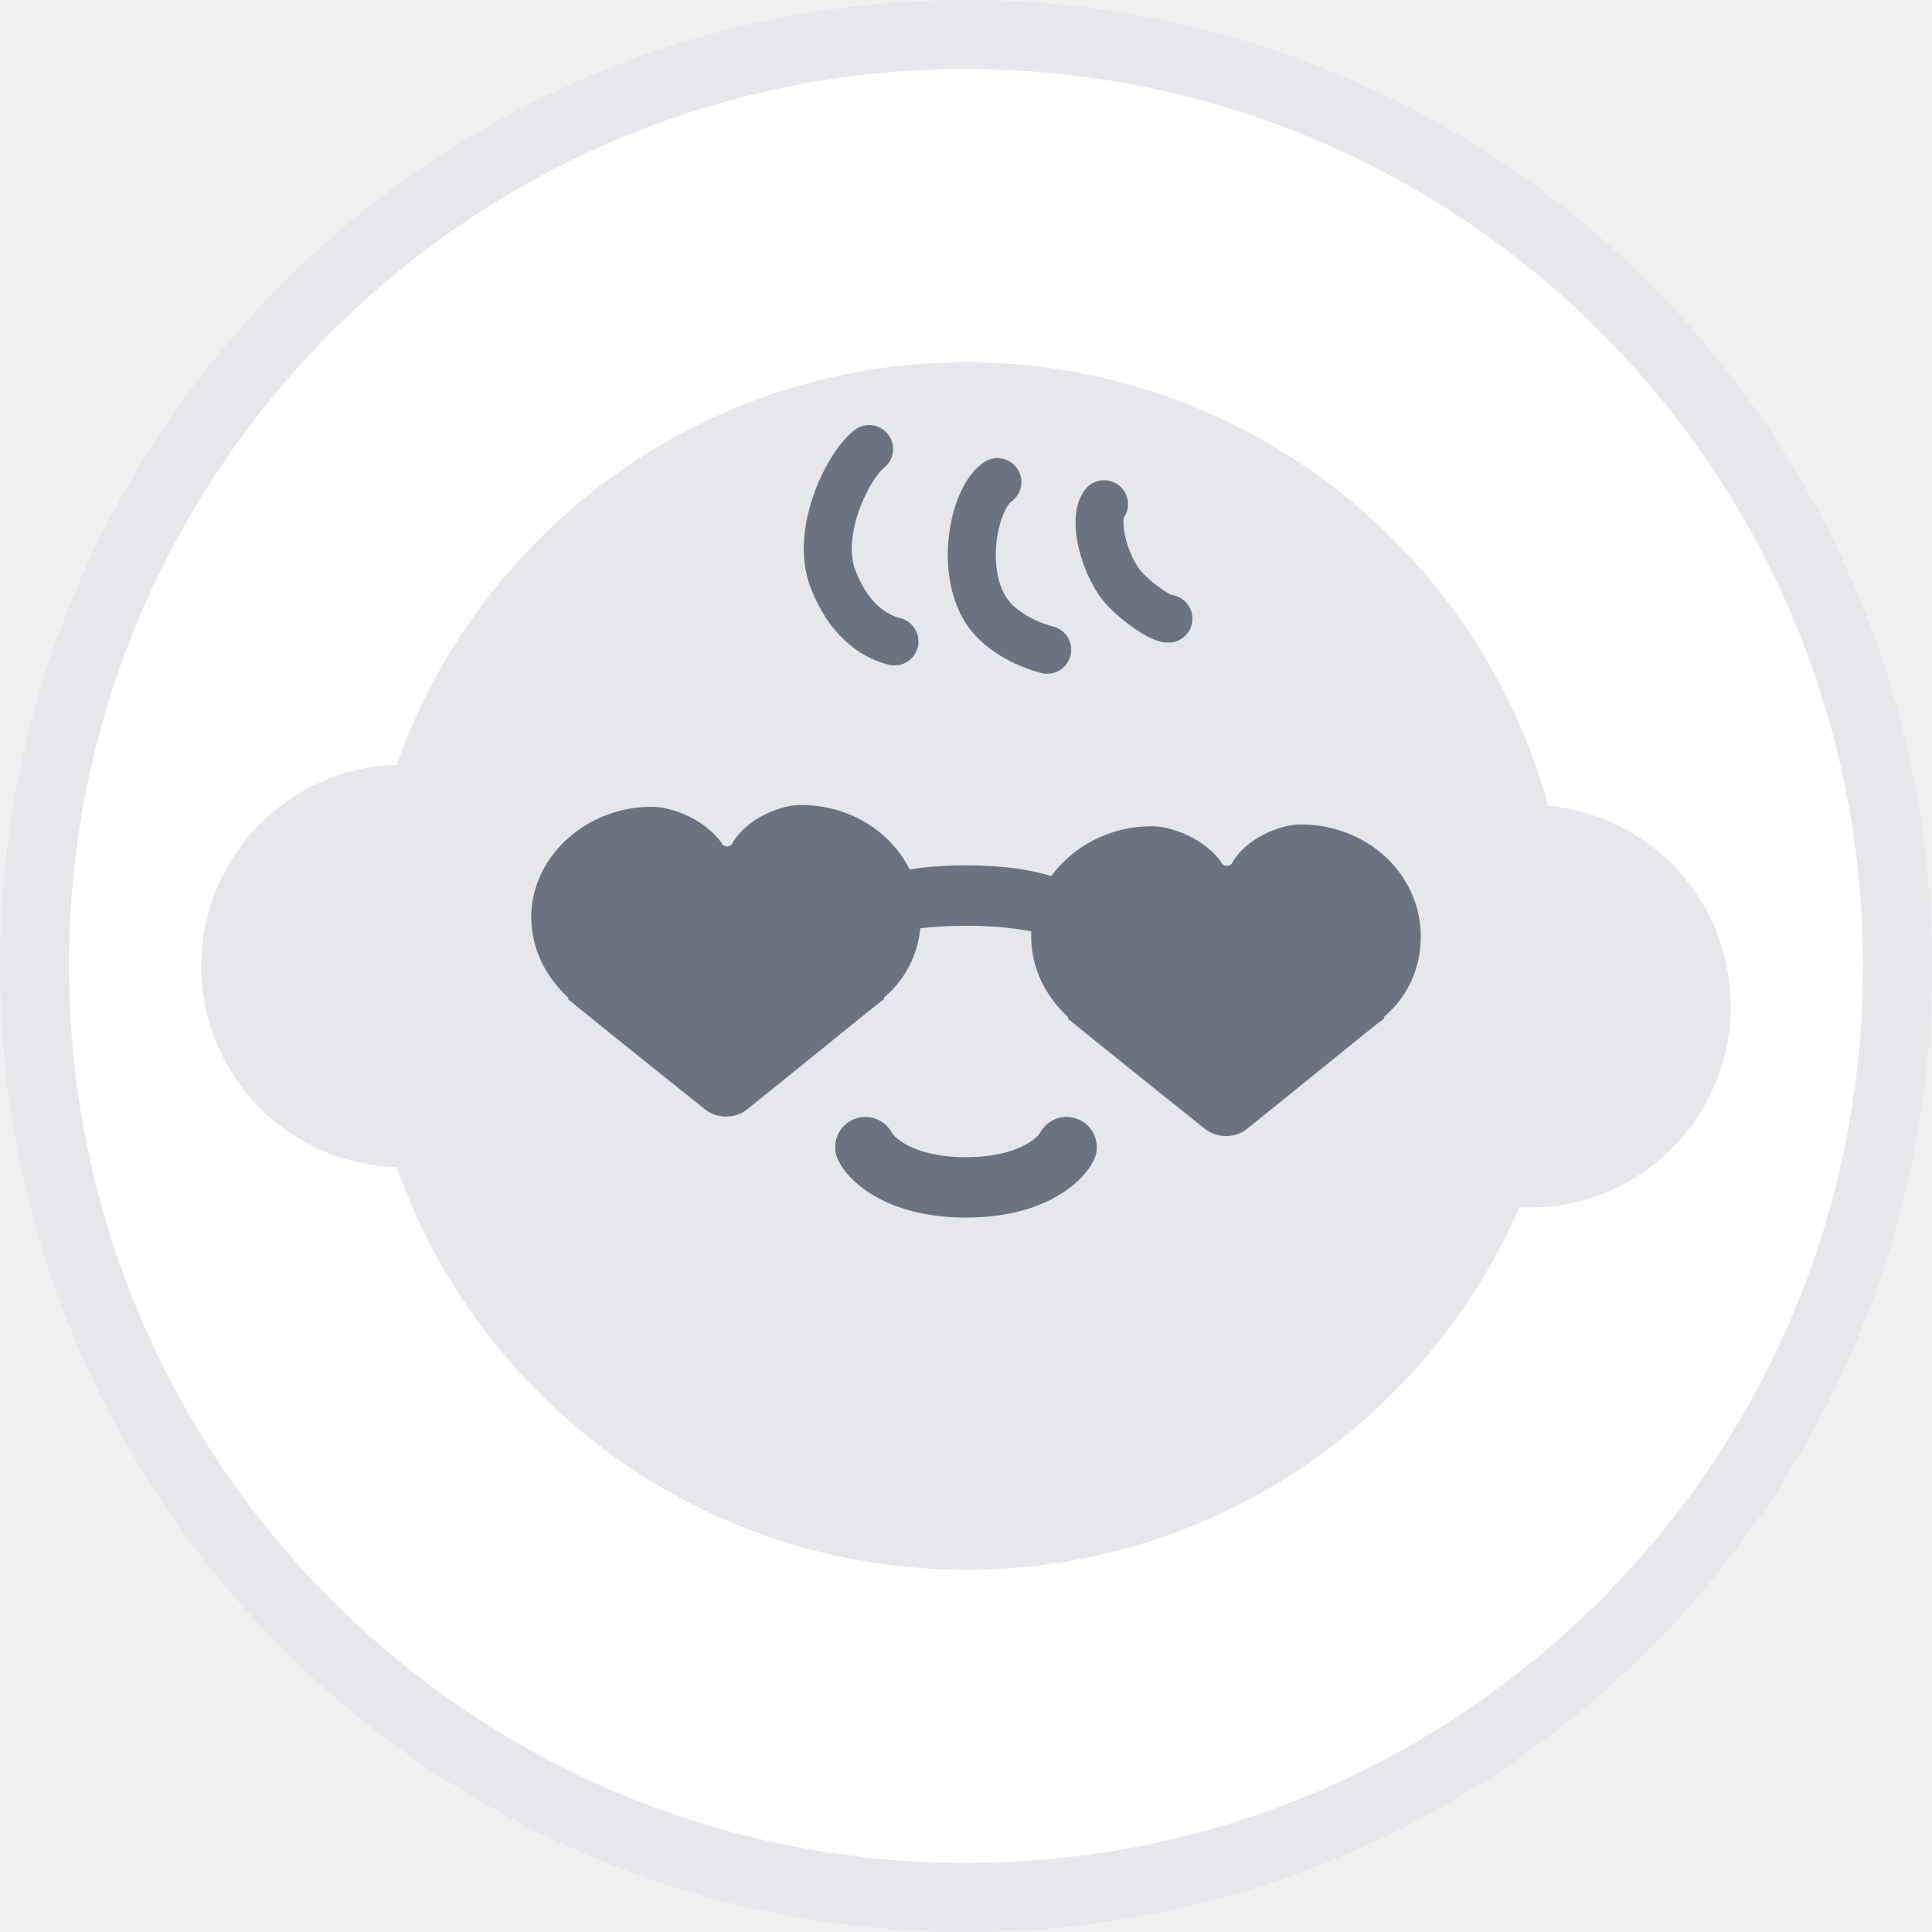
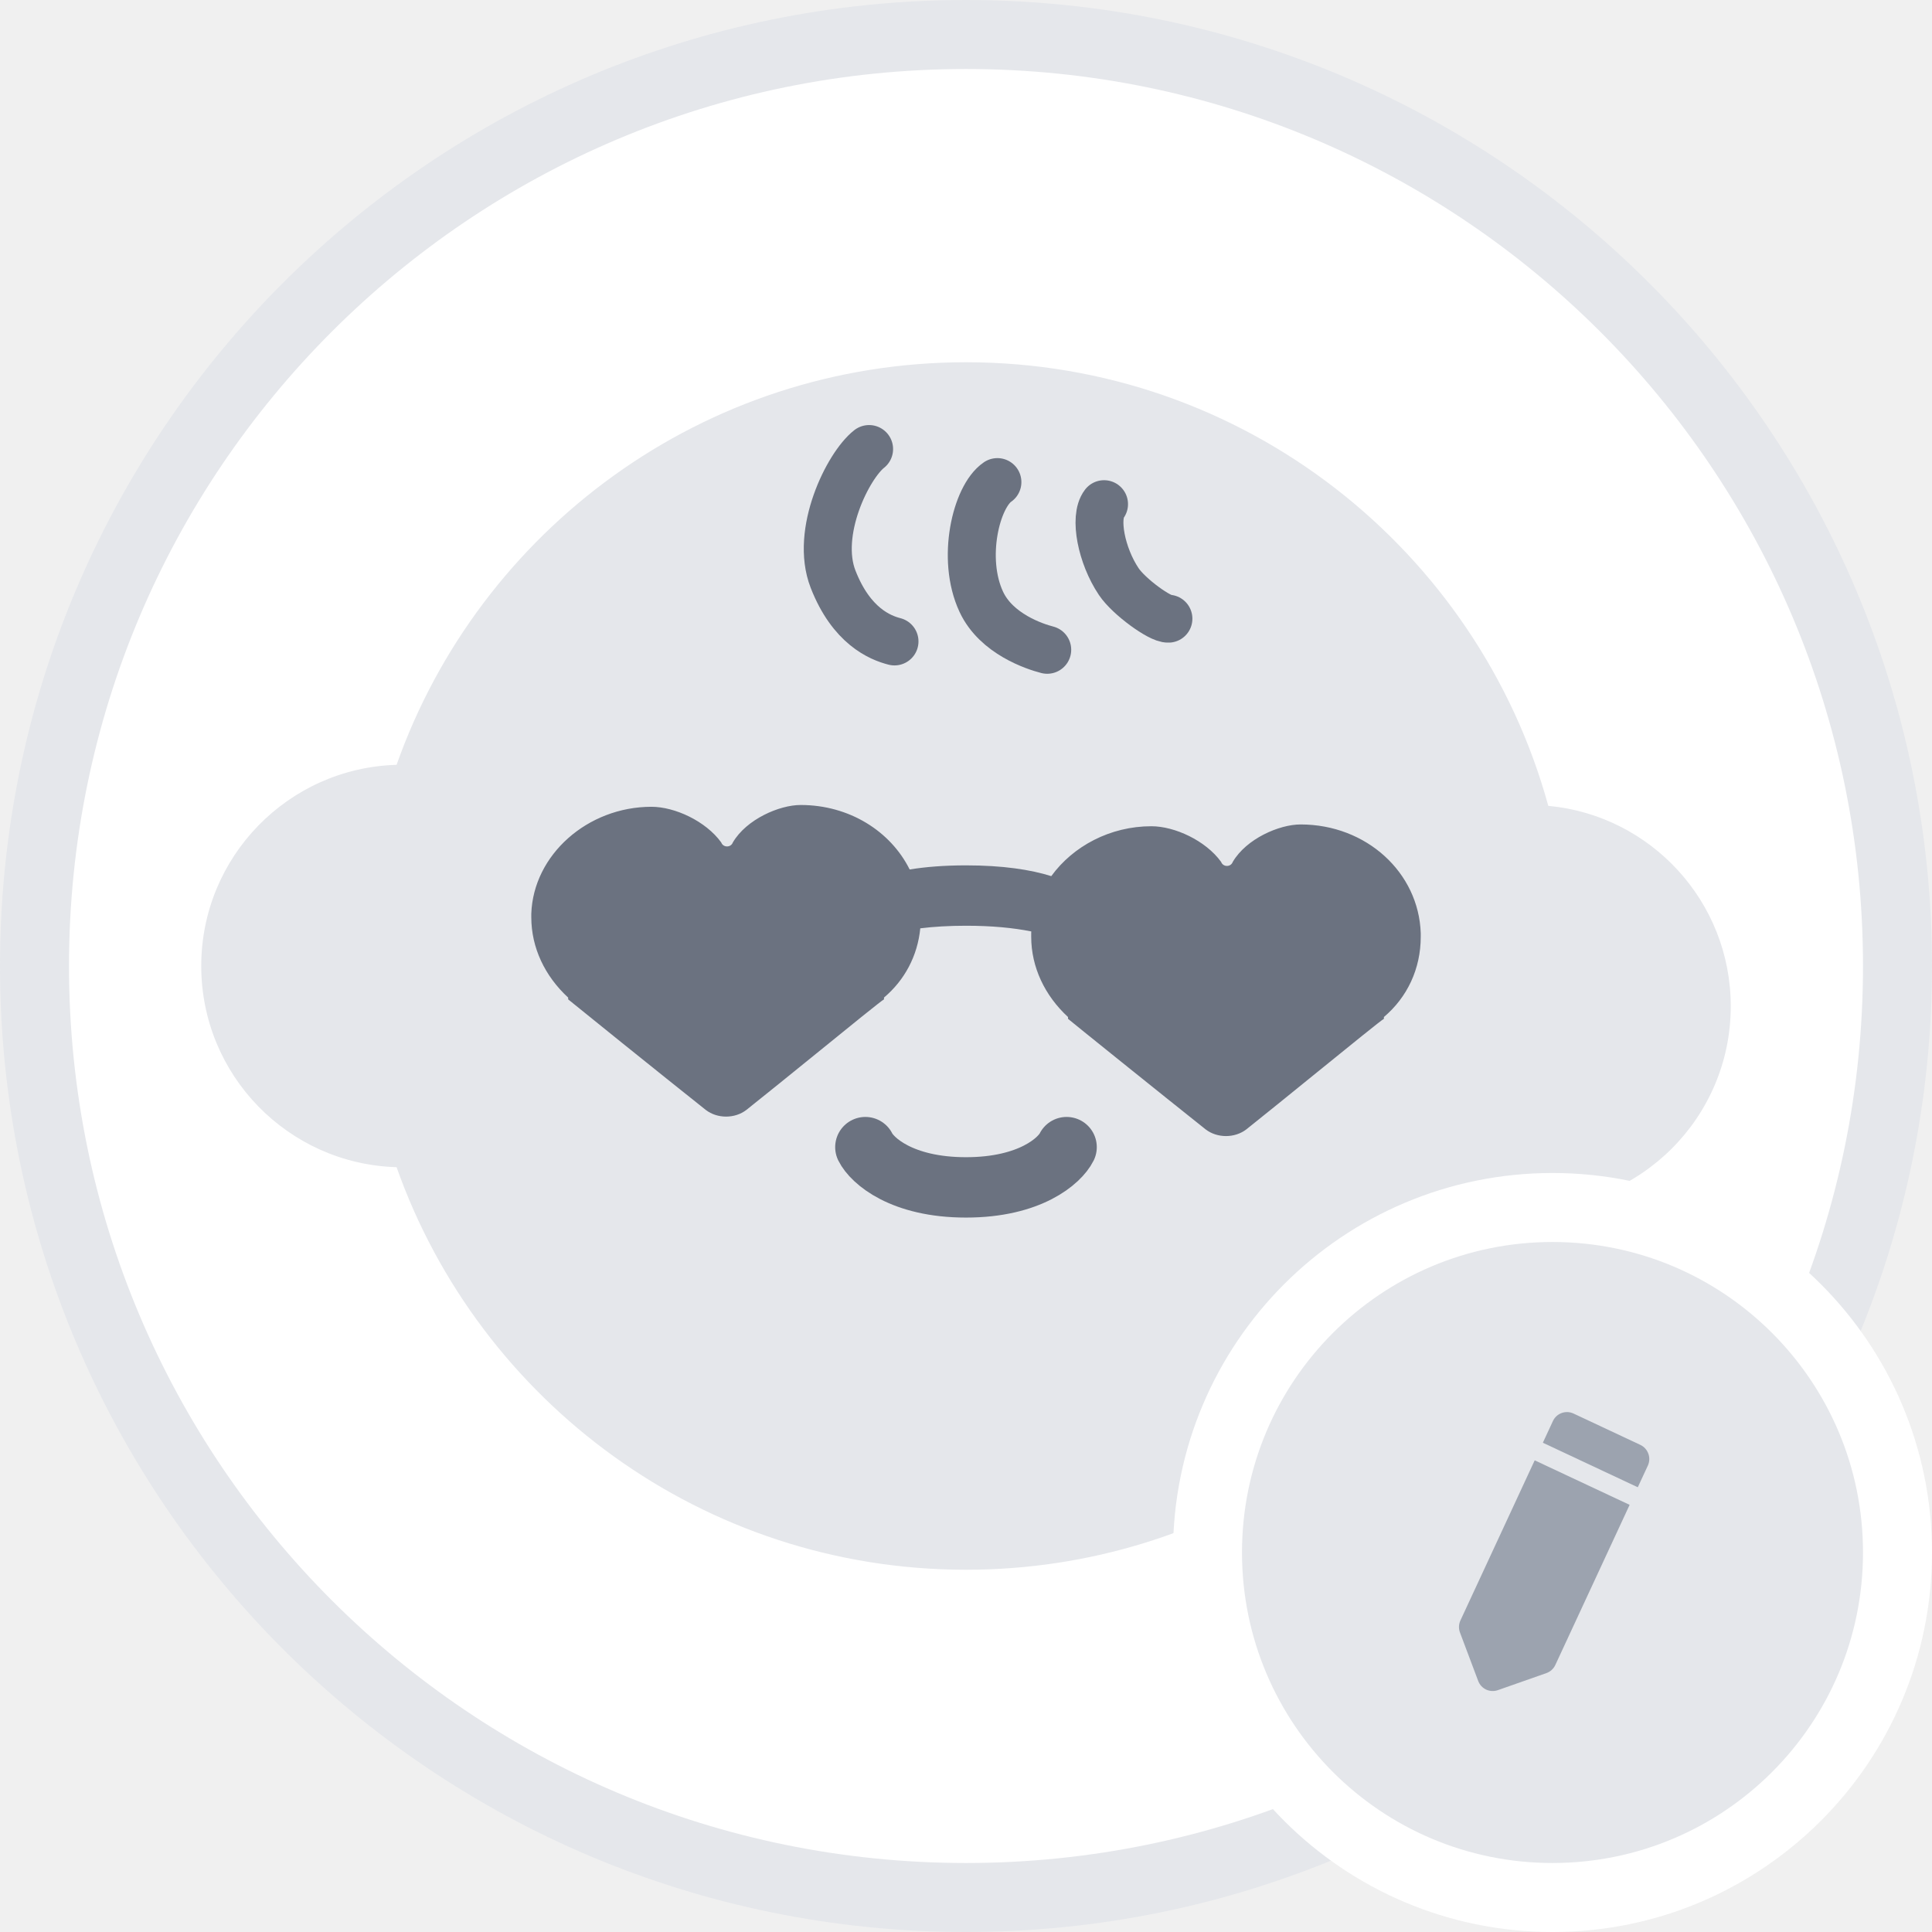
<svg xmlns="http://www.w3.org/2000/svg" width="56" height="56" viewBox="0 0 56 56" fill="none">
-   <g clip-path="url(#clip0_2969_45748)">
+   <g clip-path="url(#clip0_2969_45783)">
    <circle cx="28" cy="28" r="27" fill="white" stroke="#E5E7EB" stroke-width="2" />
    <path fill-rule="evenodd" clip-rule="evenodd" d="M44.047 34.993C41.348 41.177 35.179 45.5 28 45.5C20.38 45.5 13.897 40.629 11.495 33.831C8.353 33.74 5.833 31.165 5.833 28C5.833 24.836 8.353 22.26 11.495 22.169C13.896 15.371 20.379 10.5 28 10.5C36.058 10.5 42.844 15.946 44.878 23.358C47.844 23.633 50.167 26.128 50.167 29.166C50.167 32.388 47.555 35 44.333 35C44.237 35 44.142 34.997 44.047 34.993Z" fill="#E5E7EB" />
    <path fill-rule="evenodd" clip-rule="evenodd" d="M26.367 25.202C25.816 24.095 24.619 23.333 23.208 23.333C22.59 23.333 21.635 23.747 21.242 24.418C21.186 24.573 20.961 24.573 20.905 24.418C20.456 23.798 19.557 23.385 18.883 23.385C17.029 23.385 15.457 24.78 15.4 26.486V26.589C15.4 27.468 15.794 28.295 16.468 28.915V28.967C16.524 29.018 19.22 31.189 20.456 32.171C20.793 32.43 21.298 32.43 21.635 32.171C22.154 31.759 22.921 31.137 23.645 30.55L23.645 30.55C24.643 29.739 25.558 28.997 25.623 28.967V28.915C26.22 28.412 26.596 27.708 26.675 26.908C27.064 26.86 27.504 26.833 28.001 26.833C28.755 26.833 29.379 26.895 29.892 26.998C29.892 27.015 29.891 27.033 29.89 27.05V27.153C29.89 28.032 30.284 28.859 30.957 29.479V29.531C31.014 29.583 33.71 31.753 34.946 32.736C35.283 32.994 35.788 32.994 36.125 32.736C36.644 32.323 37.411 31.701 38.134 31.114C39.133 30.304 40.048 29.561 40.113 29.531V29.479C40.787 28.911 41.181 28.084 41.181 27.153V27.05C41.124 25.293 39.608 23.897 37.698 23.897C37.08 23.897 36.125 24.311 35.732 24.983C35.676 25.138 35.451 25.138 35.395 24.983C34.946 24.362 34.047 23.949 33.373 23.949C32.179 23.949 31.102 24.527 30.472 25.395C29.871 25.207 29.066 25.083 28.001 25.083C27.368 25.083 26.828 25.127 26.367 25.202Z" fill="#6B7280" />
    <path d="M25.083 33.25C25.277 33.639 26.133 34.417 28 34.417C29.866 34.417 30.722 33.639 30.916 33.25" stroke="#6B7280" stroke-width="1.75" stroke-linecap="round" stroke-linejoin="round" />
    <path d="M25.191 13.016C24.579 13.496 23.617 15.428 24.147 16.788C24.677 18.147 25.506 18.484 25.927 18.592" stroke="#6B7280" stroke-width="1.391" stroke-linecap="round" />
    <path d="M28.91 13.974C28.297 14.392 27.857 16.189 28.444 17.445C28.881 18.38 29.998 18.742 30.354 18.834" stroke="#6B7280" stroke-width="1.391" stroke-linecap="round" />
    <path d="M32.002 14.613C31.708 14.997 31.923 16.107 32.428 16.858C32.726 17.302 33.629 17.95 33.868 17.933" stroke="#6B7280" stroke-width="1.388" stroke-linecap="round" />
+     <circle cx="45" cy="45" r="10" fill="#E5E7EB" stroke="white" stroke-width="2" />
+     <path d="M45.012 41.19C45.116 40.964 45.384 40.867 45.609 40.972L47.545 41.88C47.77 41.986 47.868 42.254 47.764 42.48L45.082 48.26C45.031 48.37 44.938 48.455 44.825 48.495L43.416 48.99C43.185 49.071 42.932 48.953 42.846 48.723L42.318 47.319C42.275 47.206 42.28 47.08 42.331 46.97L45.012 41.19Z" fill="#9CA3AF" />
+     <path d="M43.126 41.381L48.49 43.897" stroke="#E5E7EB" stroke-width="0.562" />
  </g>
  <defs>
-     <clipPath id="clip0_2969_45748">
+     <clipPath id="clip0_2969_45783">
      <rect width="56" height="56" fill="white" />
    </clipPath>
  </defs>
</svg>
